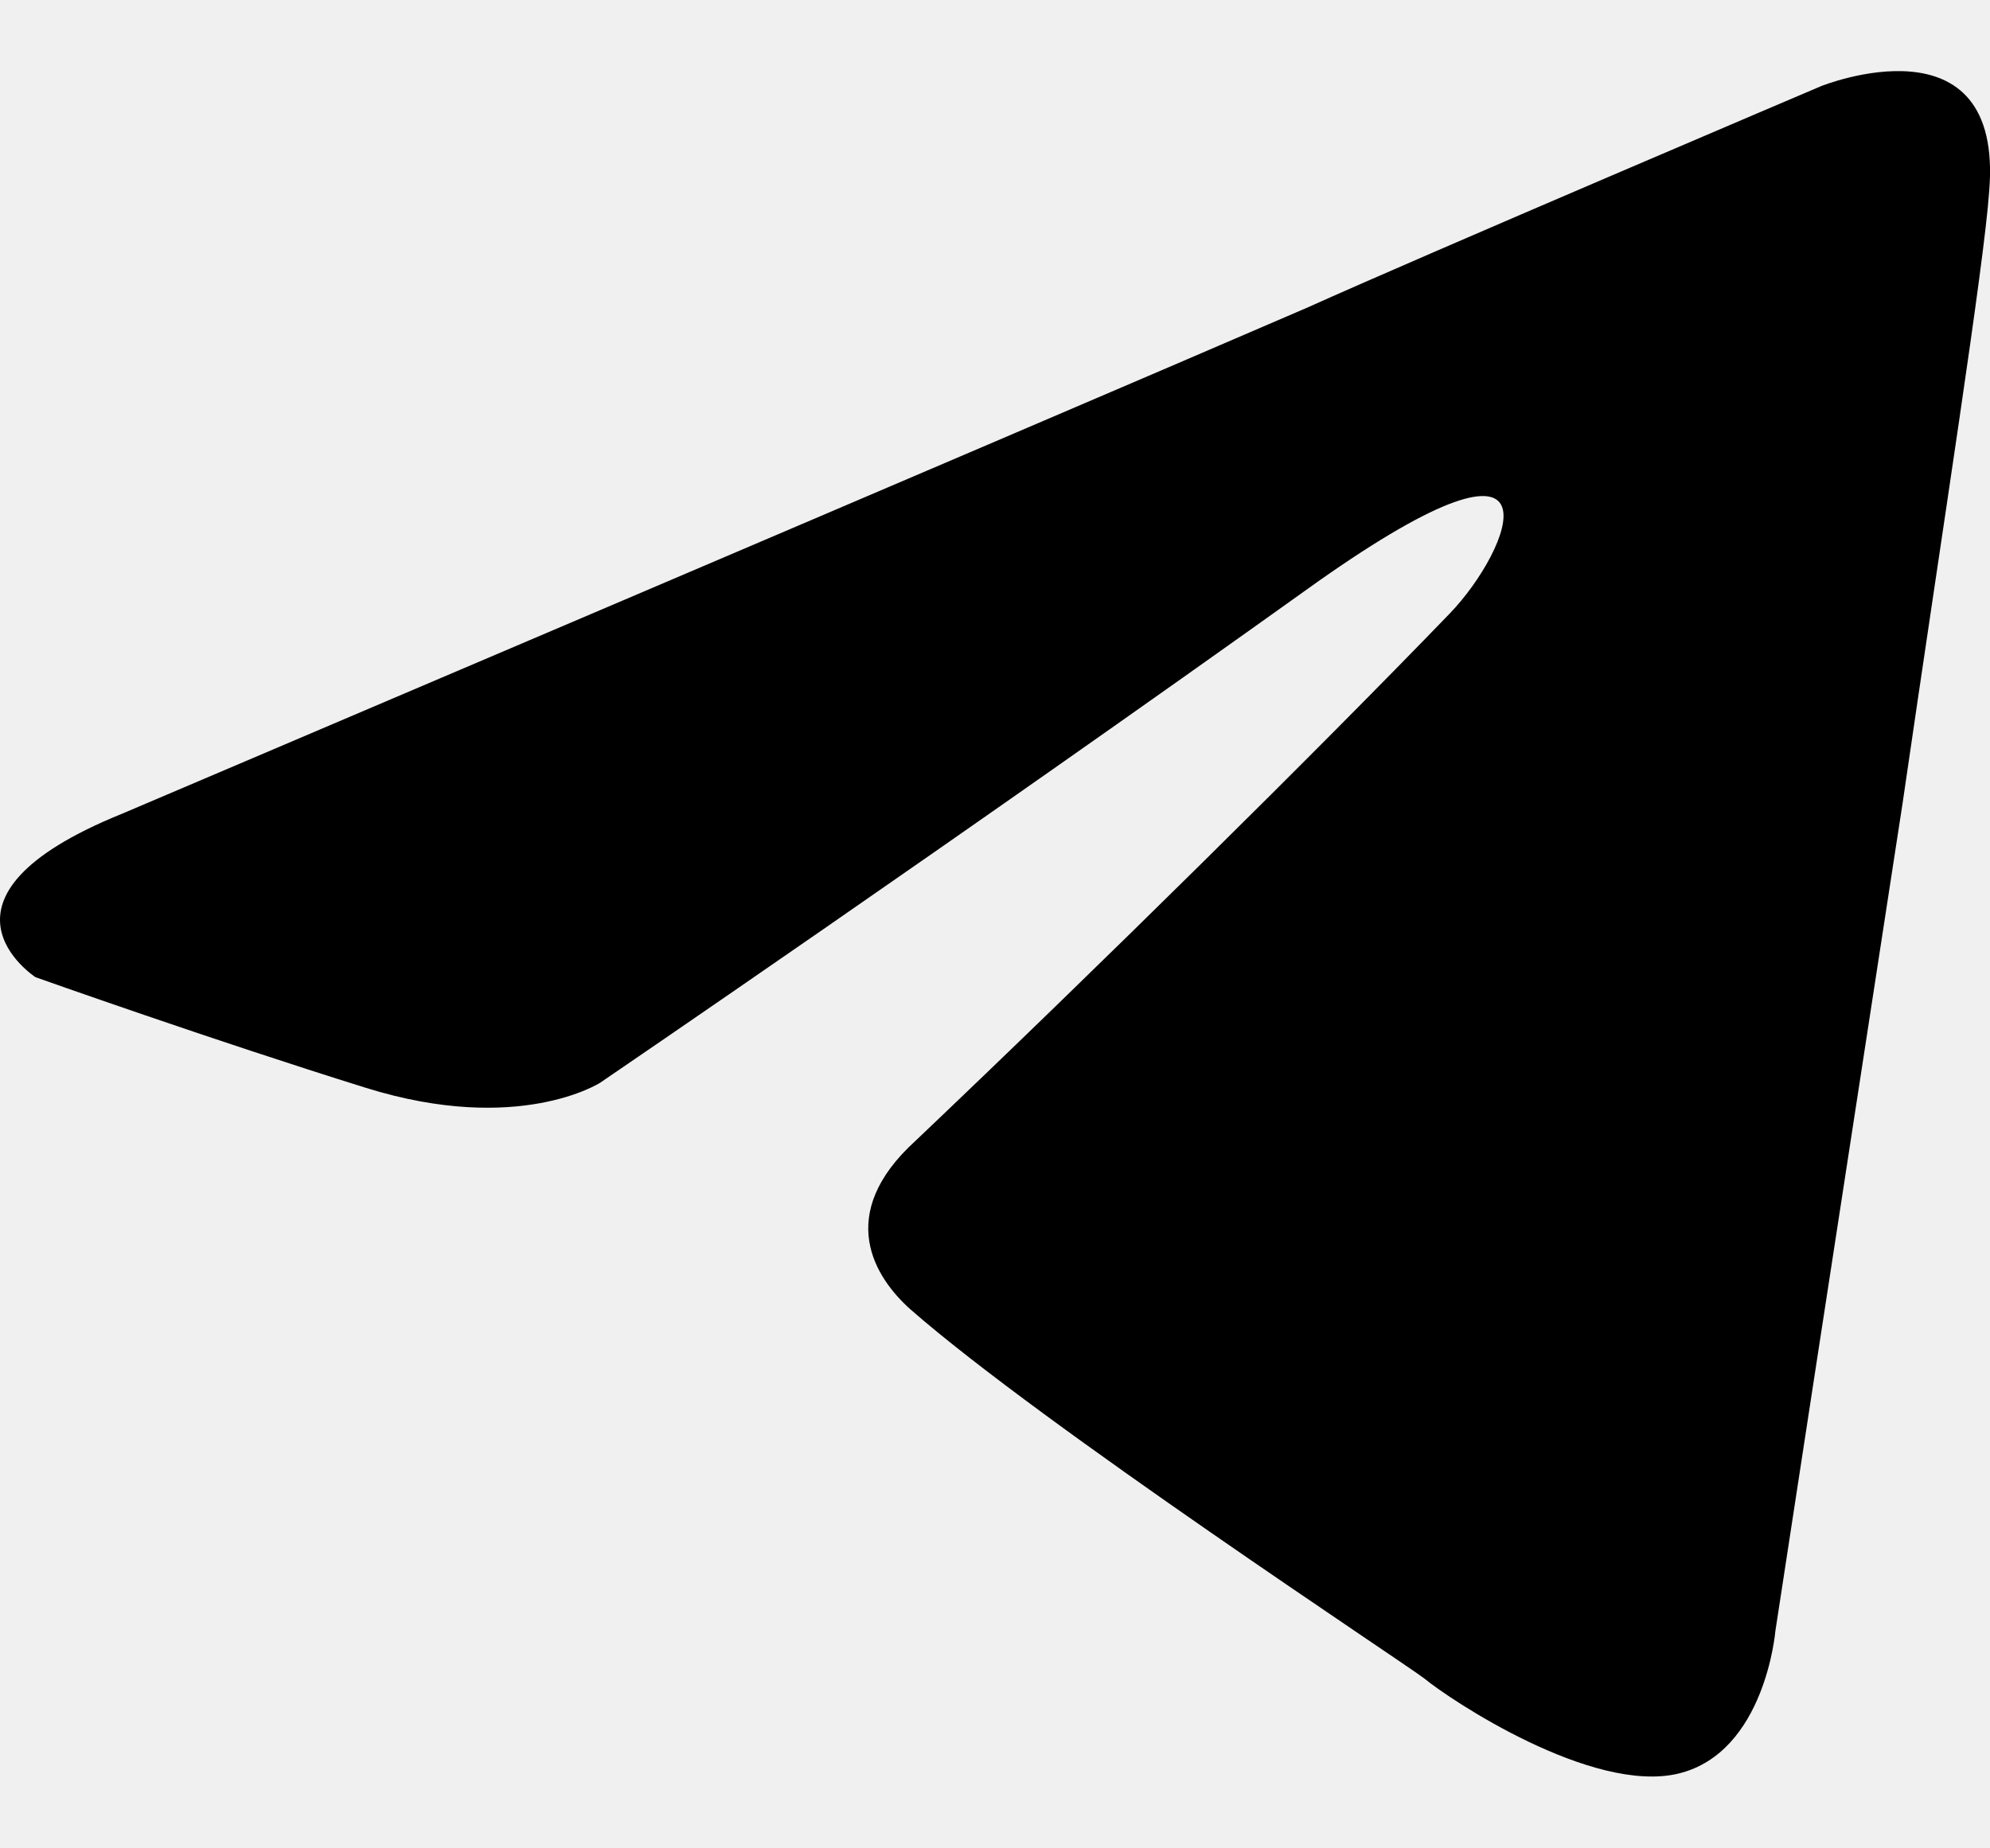
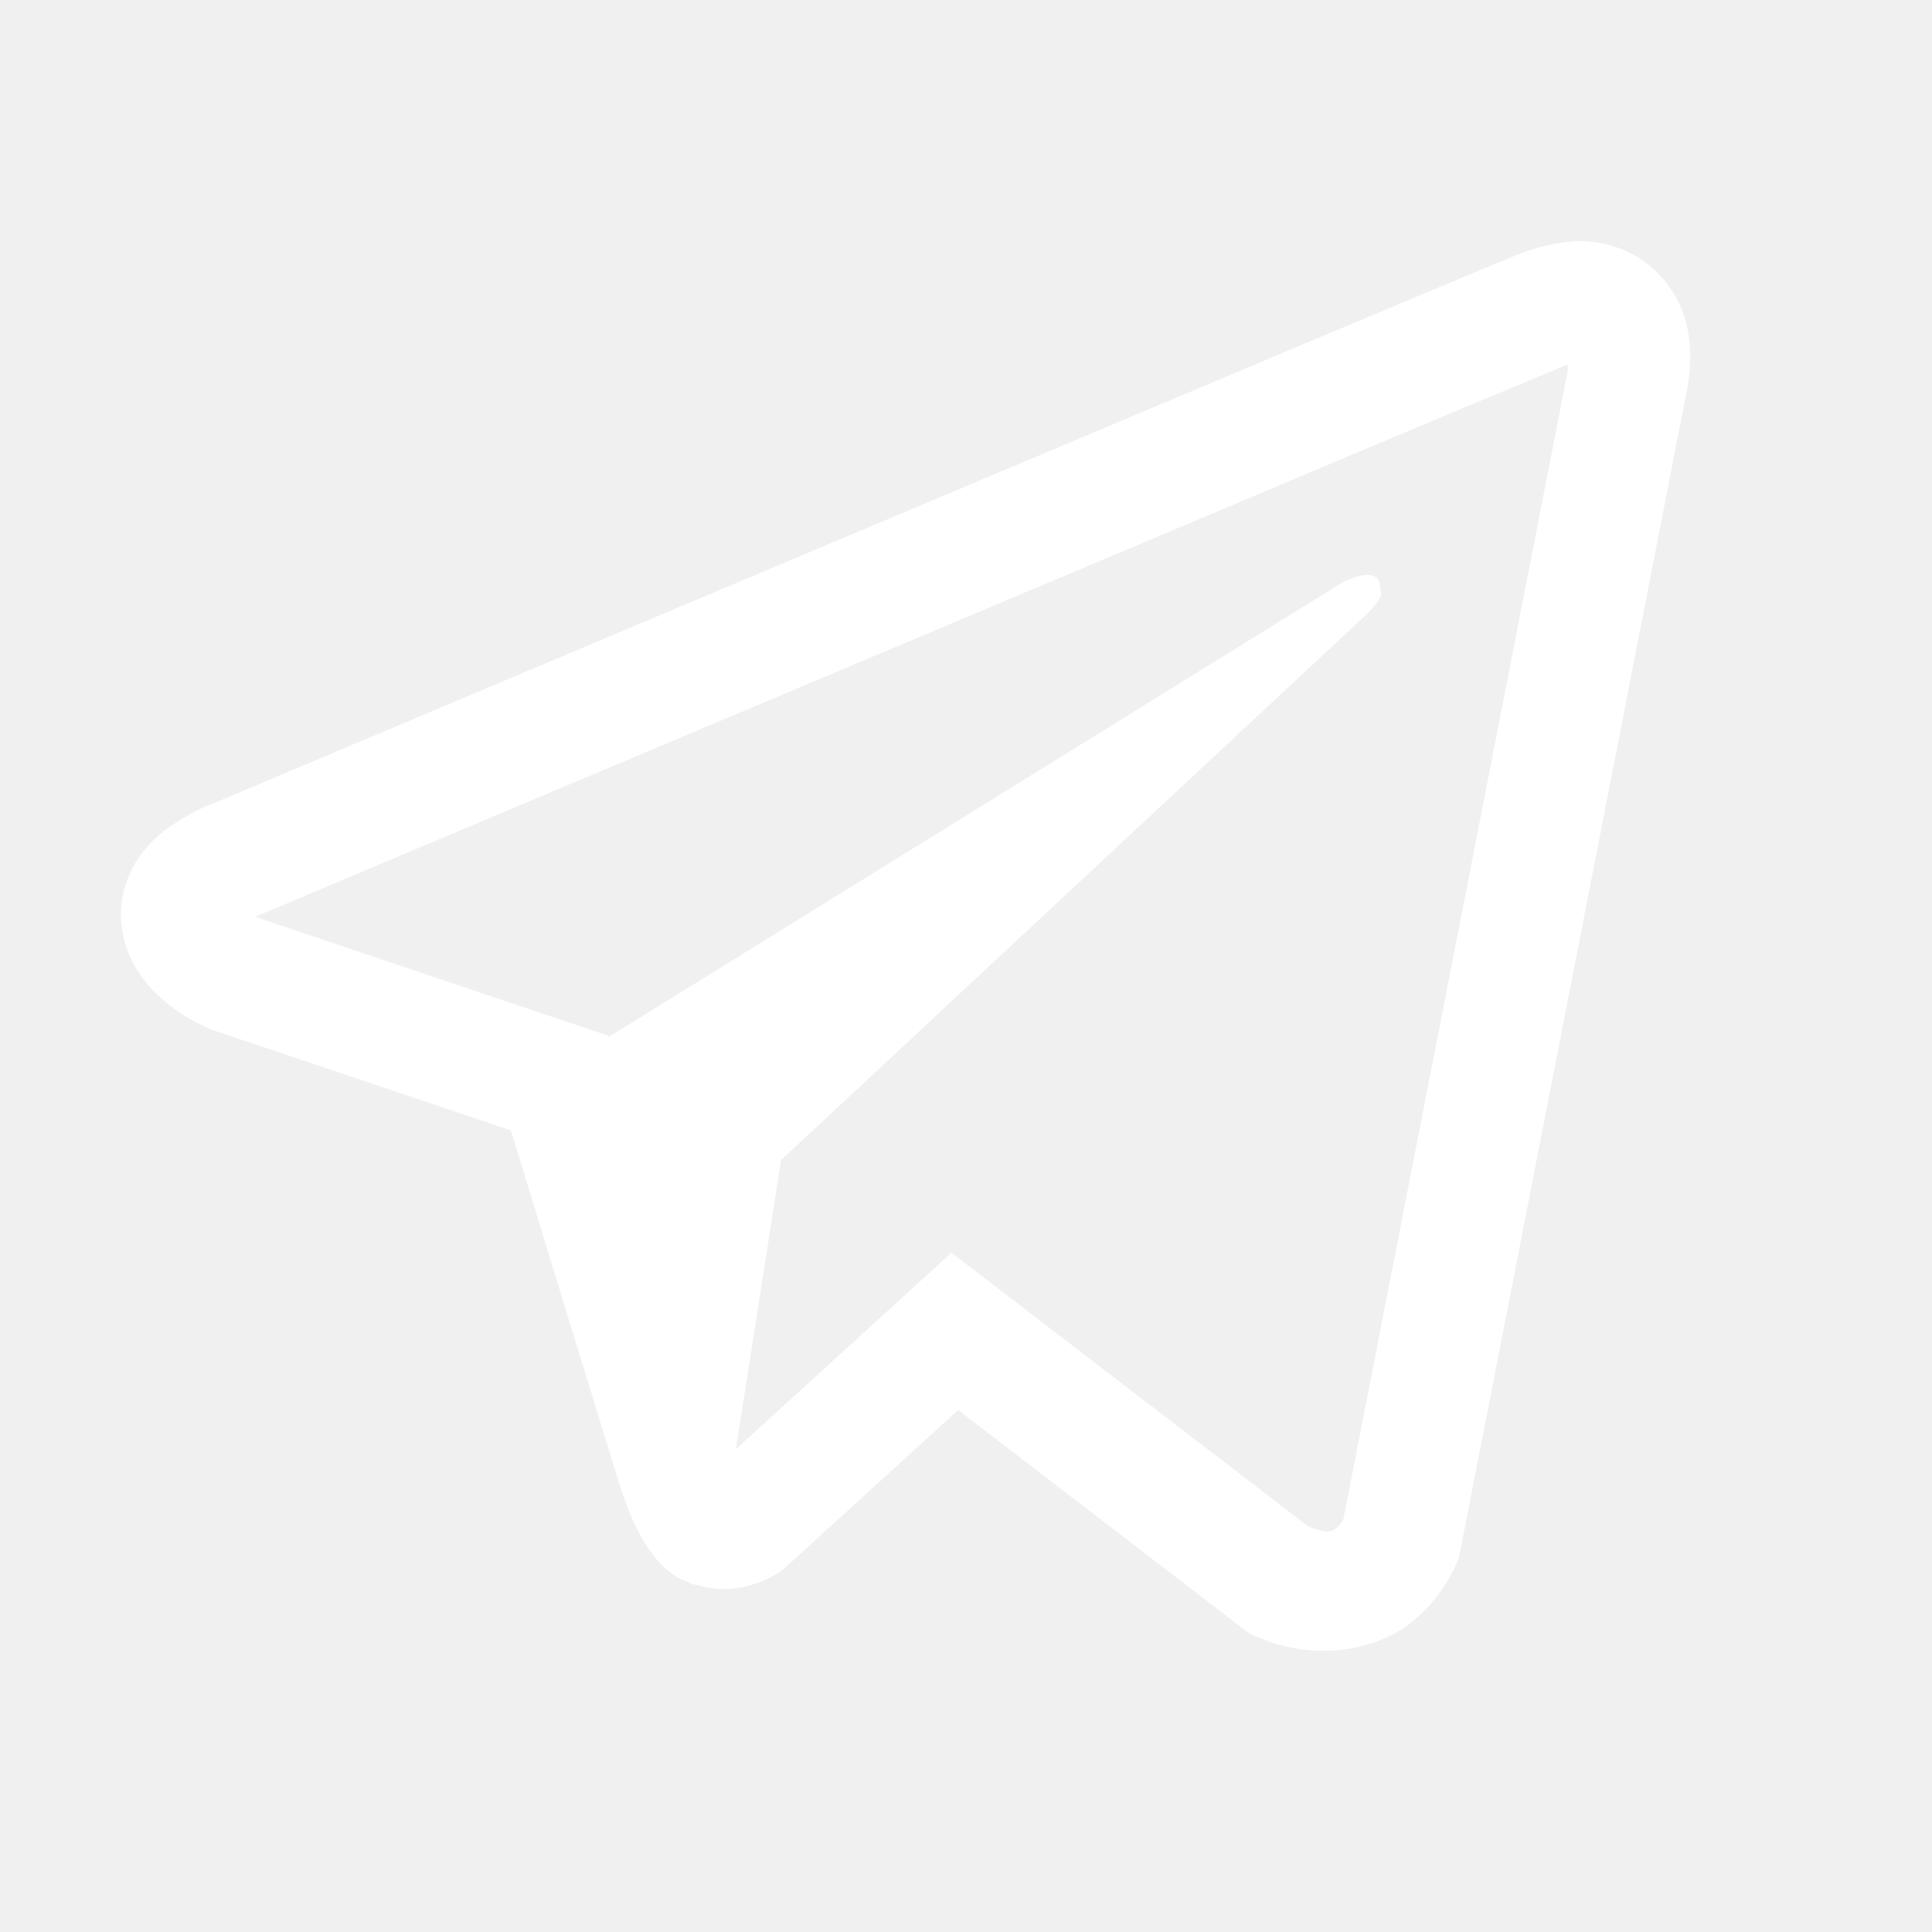
- <svg xmlns="http://www.w3.org/2000/svg" width="14" height="13" viewBox="0 0 14 13" fill="none">
-   <path d="M0.858 5.726C0.858 5.726 7.05 3.092 9.198 2.164C10.021 1.793 12.812 0.606 12.812 0.606C12.812 0.606 14.101 0.087 13.994 1.348C13.958 1.867 13.671 3.685 13.385 5.652C12.956 8.434 12.49 11.477 12.49 11.477C12.49 11.477 12.419 12.33 11.81 12.479C11.202 12.627 10.2 11.959 10.021 11.811C9.878 11.7 7.337 10.03 6.406 9.214C6.155 8.991 5.869 8.546 6.442 8.026C7.73 6.802 9.269 5.281 10.2 4.316C10.629 3.871 11.059 2.832 9.269 4.094C6.728 5.912 4.223 7.618 4.223 7.618C4.223 7.618 3.65 7.989 2.576 7.655C1.503 7.321 0.25 6.876 0.25 6.876C0.25 6.876 -0.609 6.32 0.858 5.726Z" fill="black" />
+ <svg xmlns="http://www.w3.org/2000/svg" width="24" height="24" viewBox="0 0 24 24" fill="none">
+   <path d="M19.552 2.997C19.312 3.015 19.075 3.071 18.853 3.164H18.85C18.636 3.249 17.62 3.676 16.075 4.324L10.538 6.656C6.565 8.329 2.66 9.976 2.66 9.976L2.707 9.958C2.707 9.958 2.437 10.046 2.156 10.239C1.982 10.35 1.833 10.494 1.717 10.664C1.579 10.867 1.468 11.177 1.509 11.497C1.576 12.038 1.927 12.363 2.179 12.542C2.434 12.724 2.677 12.809 2.677 12.809H2.683L6.346 14.042C6.51 14.569 7.462 17.698 7.69 18.419C7.825 18.85 7.957 19.119 8.121 19.325C8.2 19.43 8.293 19.517 8.405 19.588C8.463 19.622 8.525 19.648 8.59 19.667L8.552 19.658C8.563 19.661 8.572 19.67 8.581 19.673C8.611 19.681 8.631 19.684 8.669 19.691C9.249 19.866 9.715 19.506 9.715 19.506L9.741 19.485L11.903 17.516L15.527 20.297L15.61 20.332C16.365 20.663 17.13 20.479 17.534 20.153C17.942 19.826 18.1 19.406 18.1 19.406L18.126 19.339L20.927 4.992C21.006 4.638 21.026 4.306 20.939 3.985C20.848 3.659 20.639 3.379 20.353 3.2C20.112 3.053 19.834 2.983 19.552 2.997V2.997ZM19.477 4.535C19.474 4.582 19.483 4.577 19.462 4.667V4.676L16.688 18.873C16.675 18.893 16.655 18.938 16.6 18.982C16.541 19.028 16.495 19.058 16.251 18.961L11.819 15.562L9.141 18.003L9.703 14.411L16.945 7.66C17.244 7.383 17.144 7.324 17.144 7.324C17.165 6.984 16.694 7.225 16.694 7.225L7.561 12.882L7.558 12.867L3.181 11.393V11.39L3.17 11.388C3.178 11.386 3.185 11.382 3.193 11.379L3.217 11.367L3.24 11.359C3.24 11.359 7.148 9.712 11.121 8.039C13.11 7.202 15.114 6.358 16.655 5.707C17.569 5.322 18.484 4.939 19.4 4.559C19.462 4.535 19.433 4.535 19.477 4.535V4.535Z" fill="white" />
</svg>
